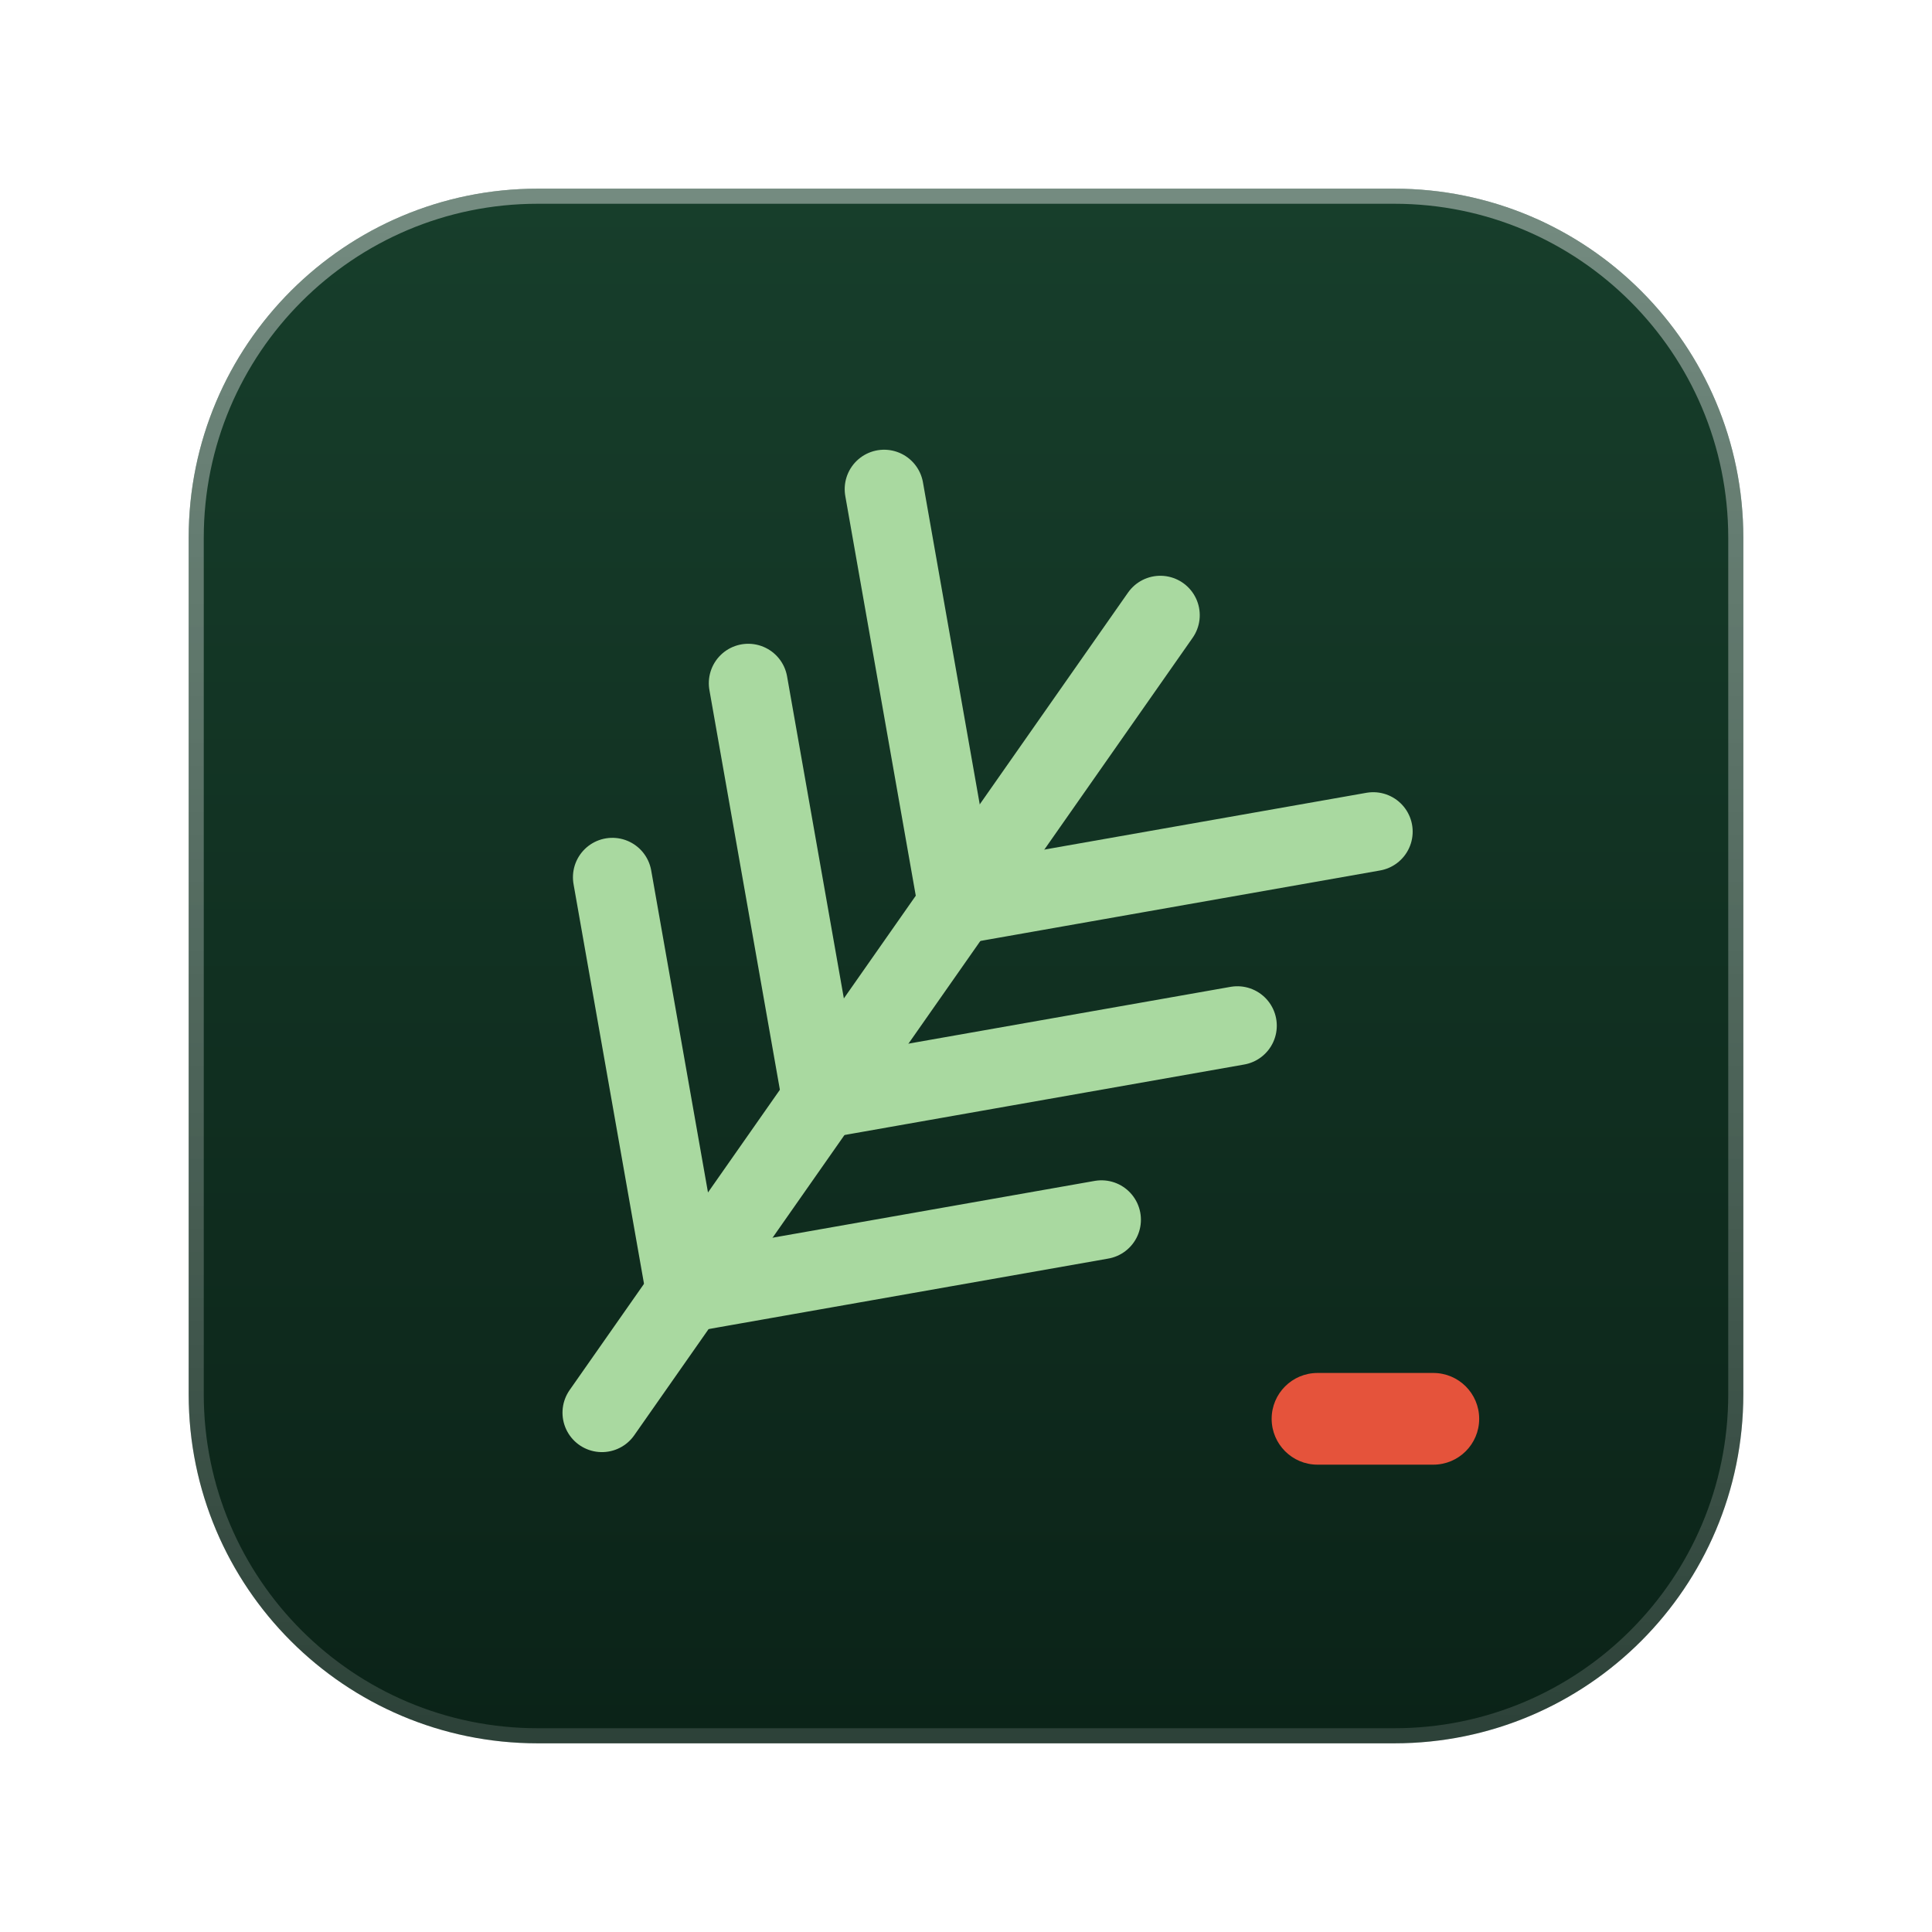
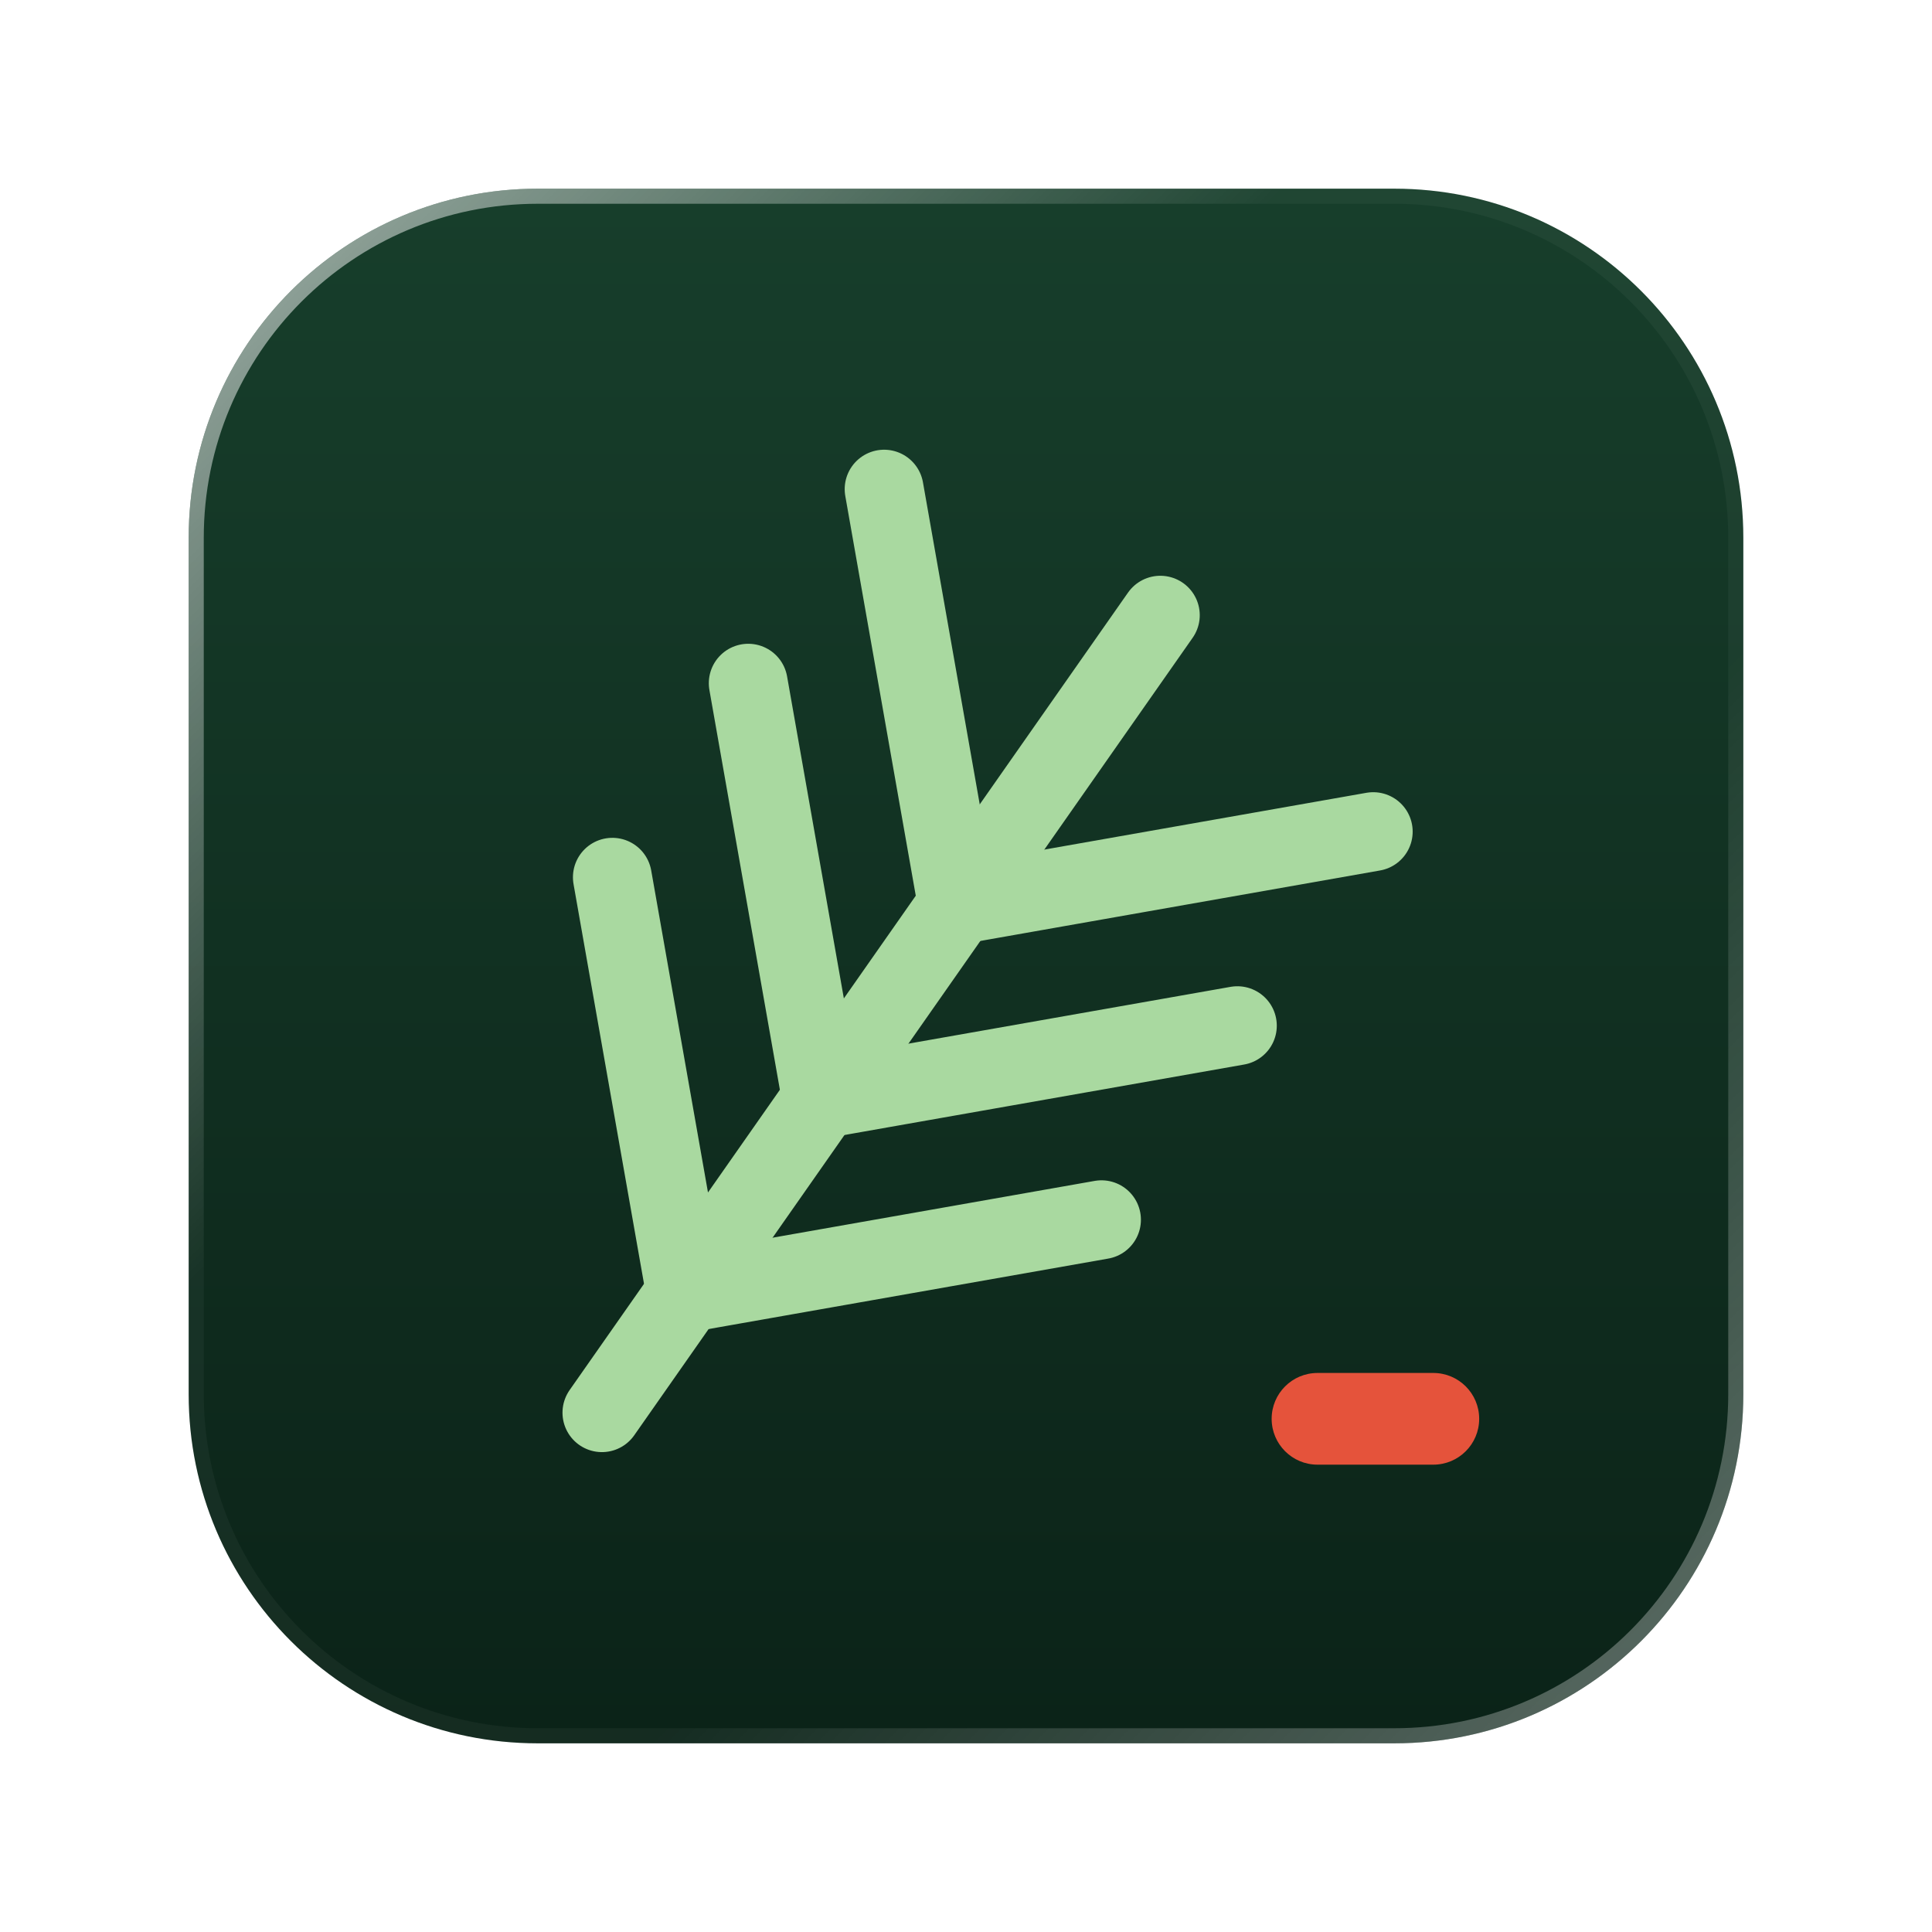
<svg xmlns="http://www.w3.org/2000/svg" width="1024" height="1024" viewBox="0 0 1024 1024">
  <defs>
    <linearGradient id="bg" x1="0" y1="0" x2="0" y2="1">
      <stop offset="0" stop-color="#173E2B" />
      <stop offset="1" stop-color="#0B2318" />
    </linearGradient>
-     <linearGradient id="rim" x1="0" y1="0" x2="0" y2="1">
-       <stop offset="0" stop-color="#fff" stop-opacity="0.4" />
-       <stop offset="1" stop-color="#fff" stop-opacity="0.14" />
+     <linearGradient id="rim" x1="0" y1="0" x2="1" y2="1">
+       <stop offset="0" stop-color="#fff" stop-opacity="0.6" />
+       <stop offset="0.35" stop-color="#fff" stop-opacity="0.04" />
+       <stop offset="0.65" stop-color="#fff" stop-opacity="0.04" />
+       <stop offset="1" stop-color="#fff" stop-opacity="0.35" />
    </linearGradient>
  </defs>
  <rect x="100" y="100" width="824" height="824" rx="185" fill="url(#bg)" />
  <rect x="104" y="104" width="816" height="816" rx="181" fill="none" stroke="url(#rim)" stroke-width="8" />
  <g fill="none" stroke-linecap="round" stroke-linejoin="round">
    <g transform="translate(-44 24) rotate(35 512 512) translate(512 512) scale(0.86) translate(-512 -512)">
      <path d="M512 214 L512 814" stroke="#A9D9A0" stroke-width="48.6" />
      <path d="M328 248 L512 432 L696 248" stroke="#A9D9A0" stroke-width="48.6" />
      <path d="M328 394 L512 578 L696 394" stroke="#A9D9A0" stroke-width="48.6" />
      <path d="M328 540 L512 724 L696 540" stroke="#A9D9A0" stroke-width="48.6" />
    </g>
    <rect x="674" y="727.7" width="110" height="48.6" rx="24.3" fill="#E5533B" />
  </g>
</svg>
